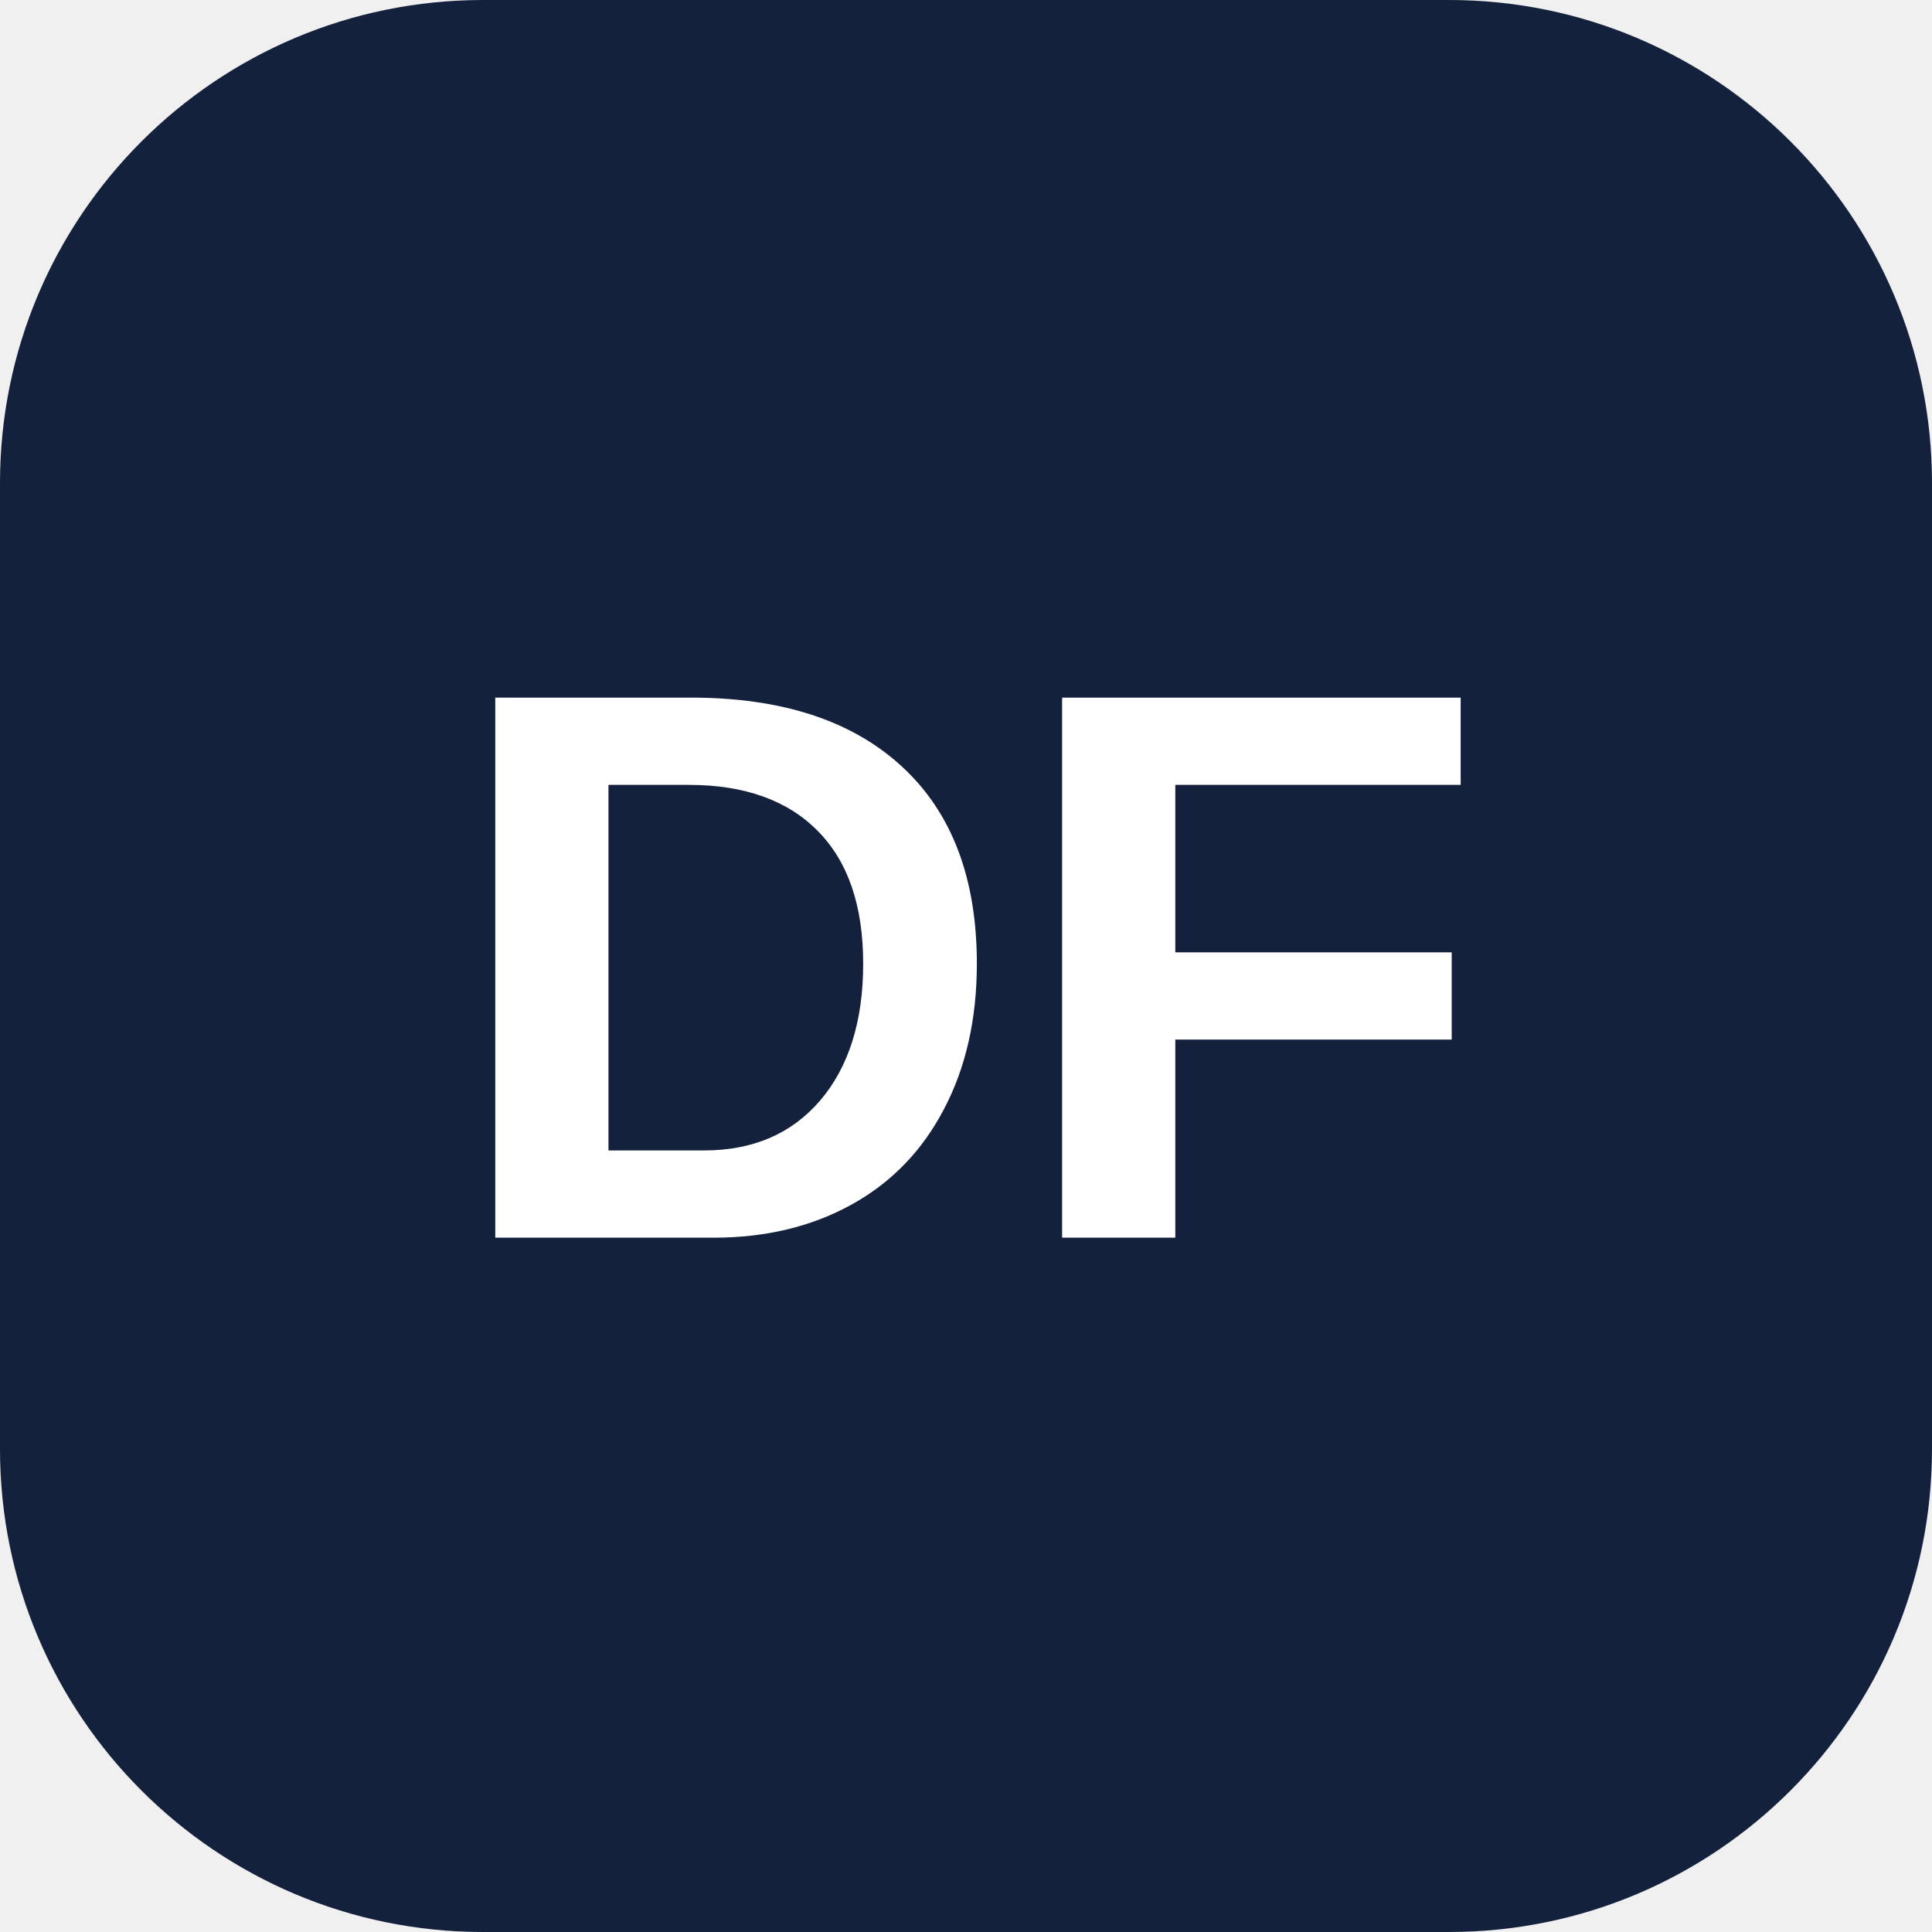
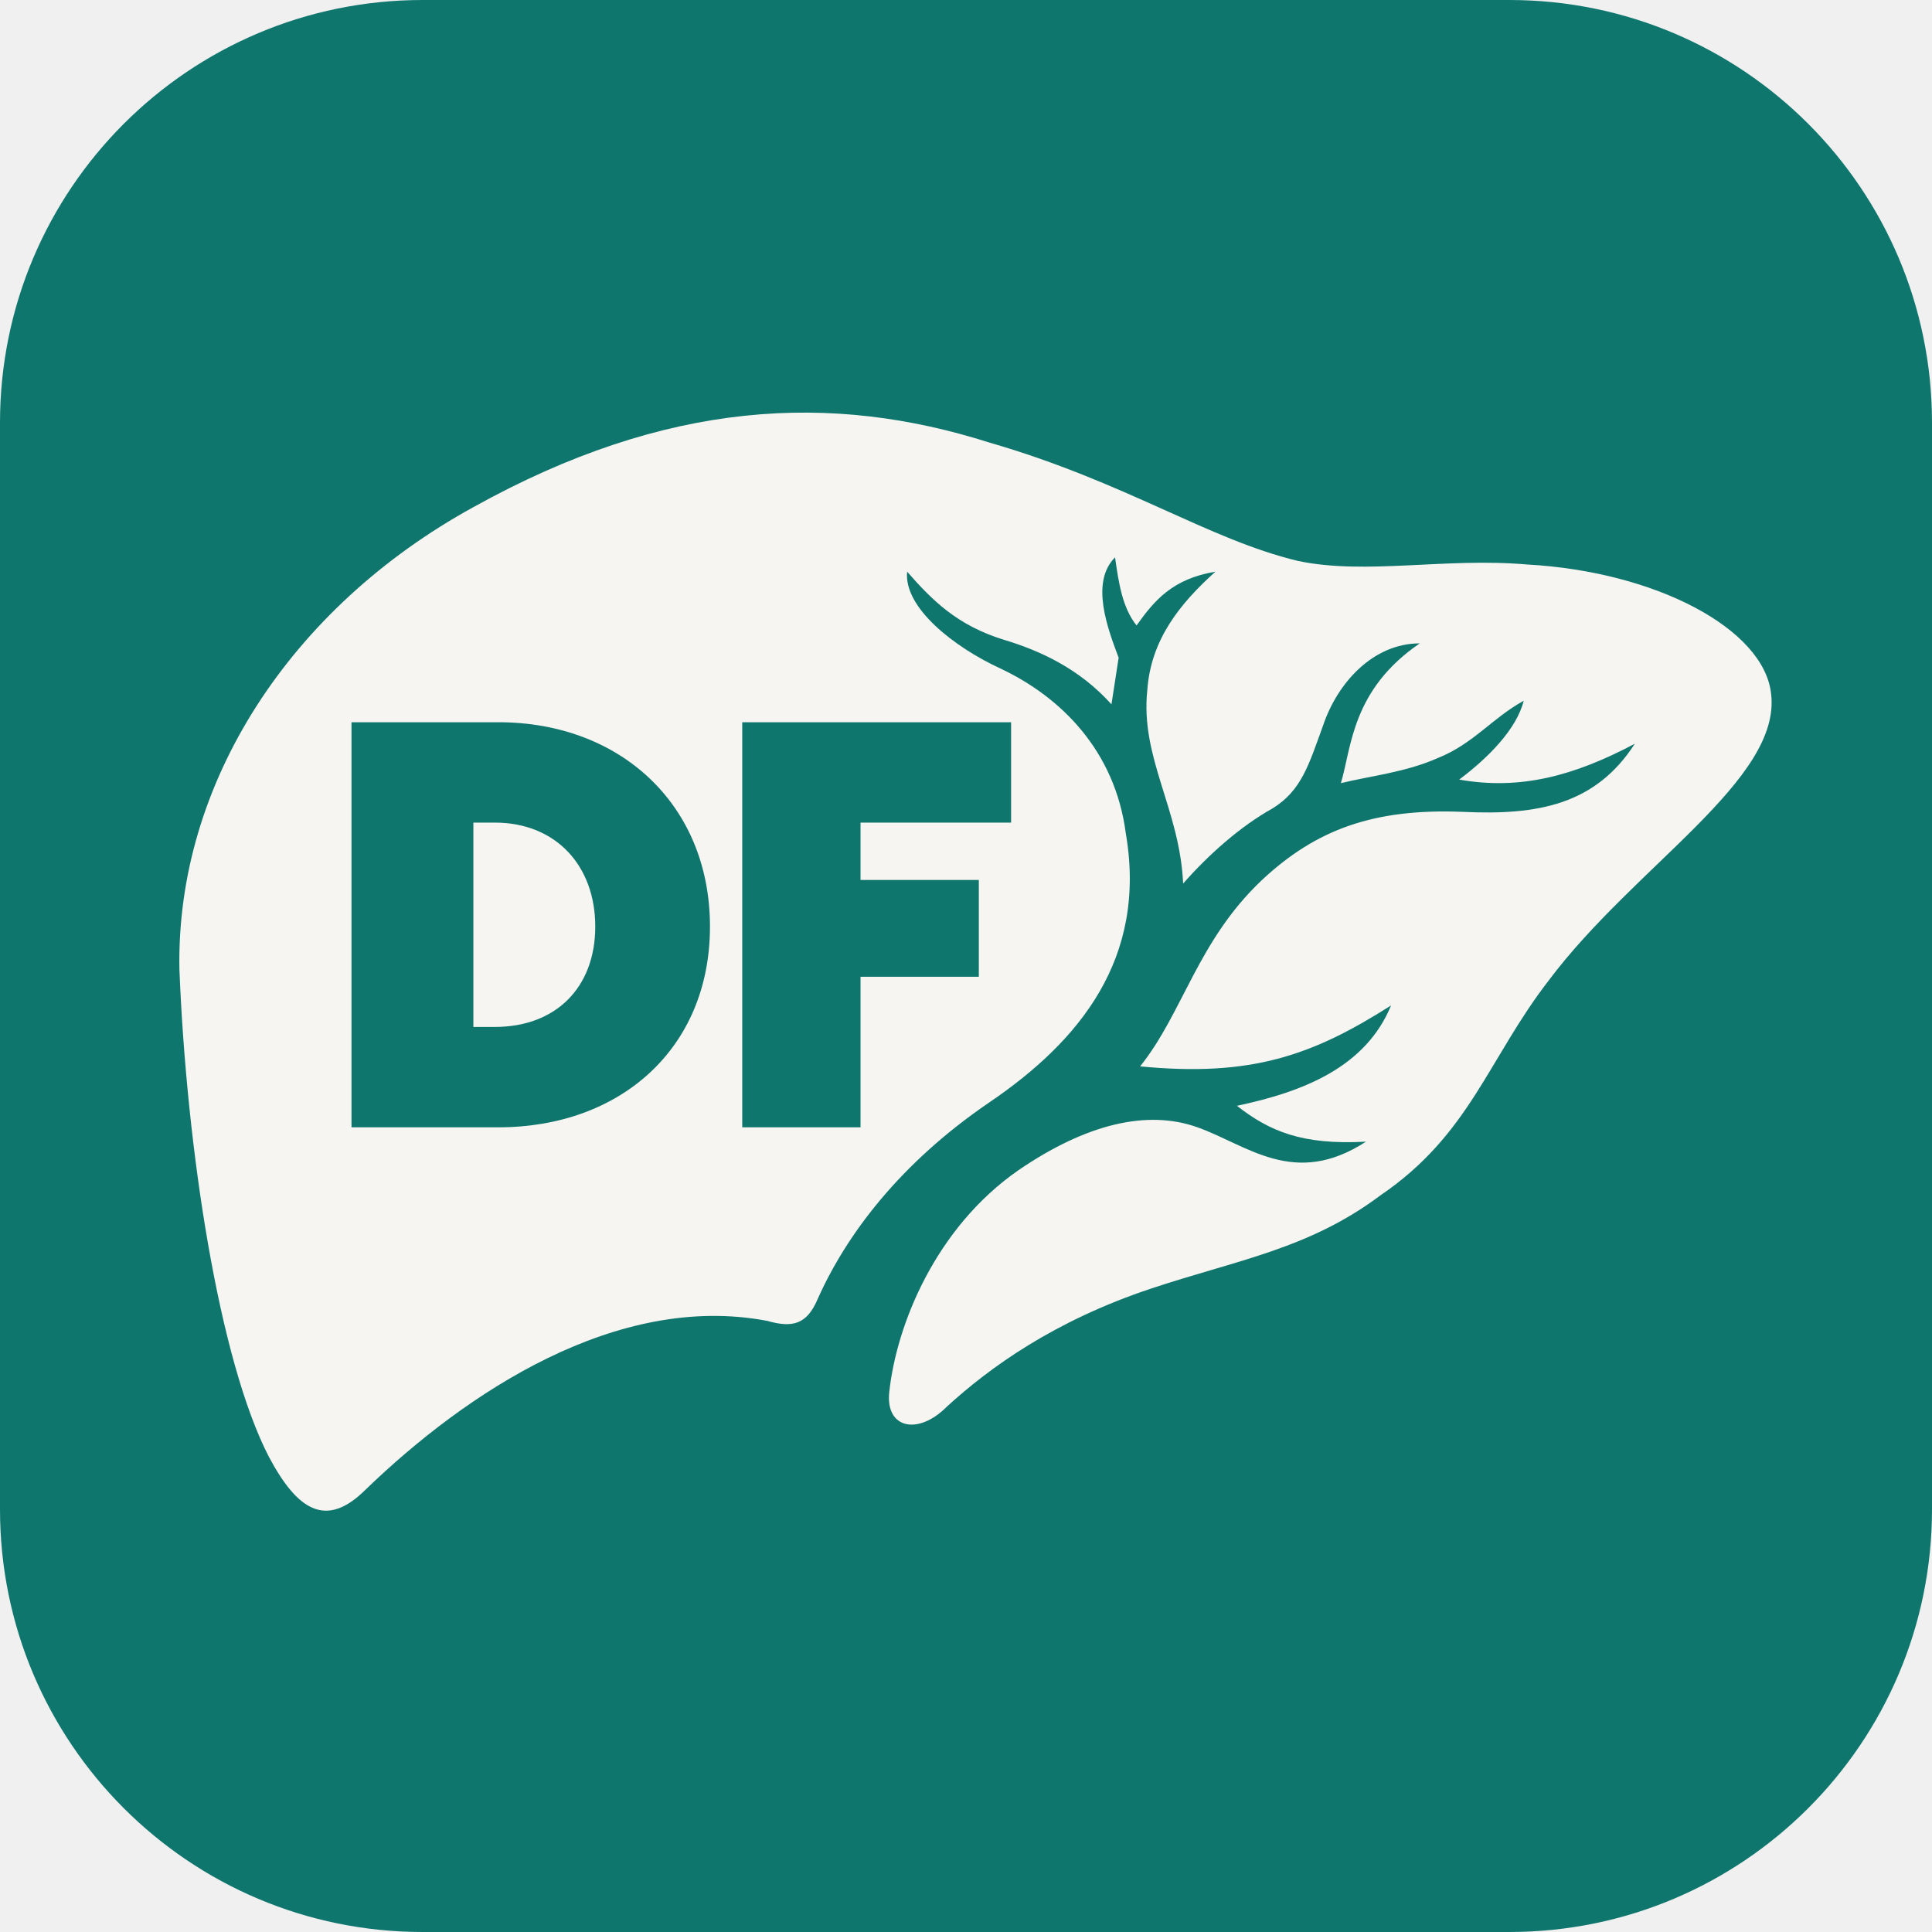
- <svg xmlns="http://www.w3.org/2000/svg" viewBox="0 0 64 64">
-   <rect width="64" height="64" rx="16" fill="#14213d" />
-   <text x="32" y="41" text-anchor="middle" font-family="Arial, sans-serif" font-size="26" fill="white" font-weight="800">DF</text>
+ <svg xmlns="http://www.w3.org/2000/svg" viewBox="0 0 512 512">
+   <rect width="512" height="512" rx="112" fill="#0f766e" />
+   <g transform="translate(39 104) scale(.95)">
+     <path fill="#f7f5f1" fill-rule="evenodd" d="     M9 161     C8 109 40 60 91 32     C145 2 191 0 235 14     C273 25 296 41 321 47     C340 51 362 46 385 48     C421 50 451 66 453 84     C456 108 415 132 391 164     C374 186 369 207 344 224     C324 239 304 242 280 250     C253 259 235 272 223 283     C215 291 206 289 207 279     C209 260 220 233 243 217     C262 204 279 200 293 205     C307 210 320 222 340 209     C322 210 313 206 304 199     C323 195 340 188 347 171     C325 185 308 191 277 188     C289 173 293 153 311 136     C326 122 342 116 367 117     C388 118 404 115 415 98     C398 107 383 111 366 108     C374 102 382 94 384 86     C375 91 370 98 360 102     C351 106 341 107 333 109     C336 99 336 83 355 70     C342 70 332 81 328 93     C324 104 322 111 314 116     C305 121 296 129 289 137     C288 116 277 102 279 83     C280 69 288 59 298 50     C286 52 281 58 276 65     C272 60 271 53 270 46     C263 53 268 66 271 74     L269 87     C260 77 249 72 239 69     C226 65 219 58 212 50     C211 60 225 71 238 77     C255 85 270 100 273 123     C279 158 260 181 235 198     C210 215 195 235 187 253     C184 260 180 261 173 259     C131 251 89 279 61 306     C50 317 42 312 34 297     C20 270 11 211 9 161Z      M57 92H98     C132 92 157 115 157 149     C157 183 132 205 98 205H57Z     M91 120V177H97     C114 177 125 166 125 149     C125 132 114 120 97 120Z      M166 92H241V120H199V136H232V163H199V205H166Z" />
+   </g>
</svg>
